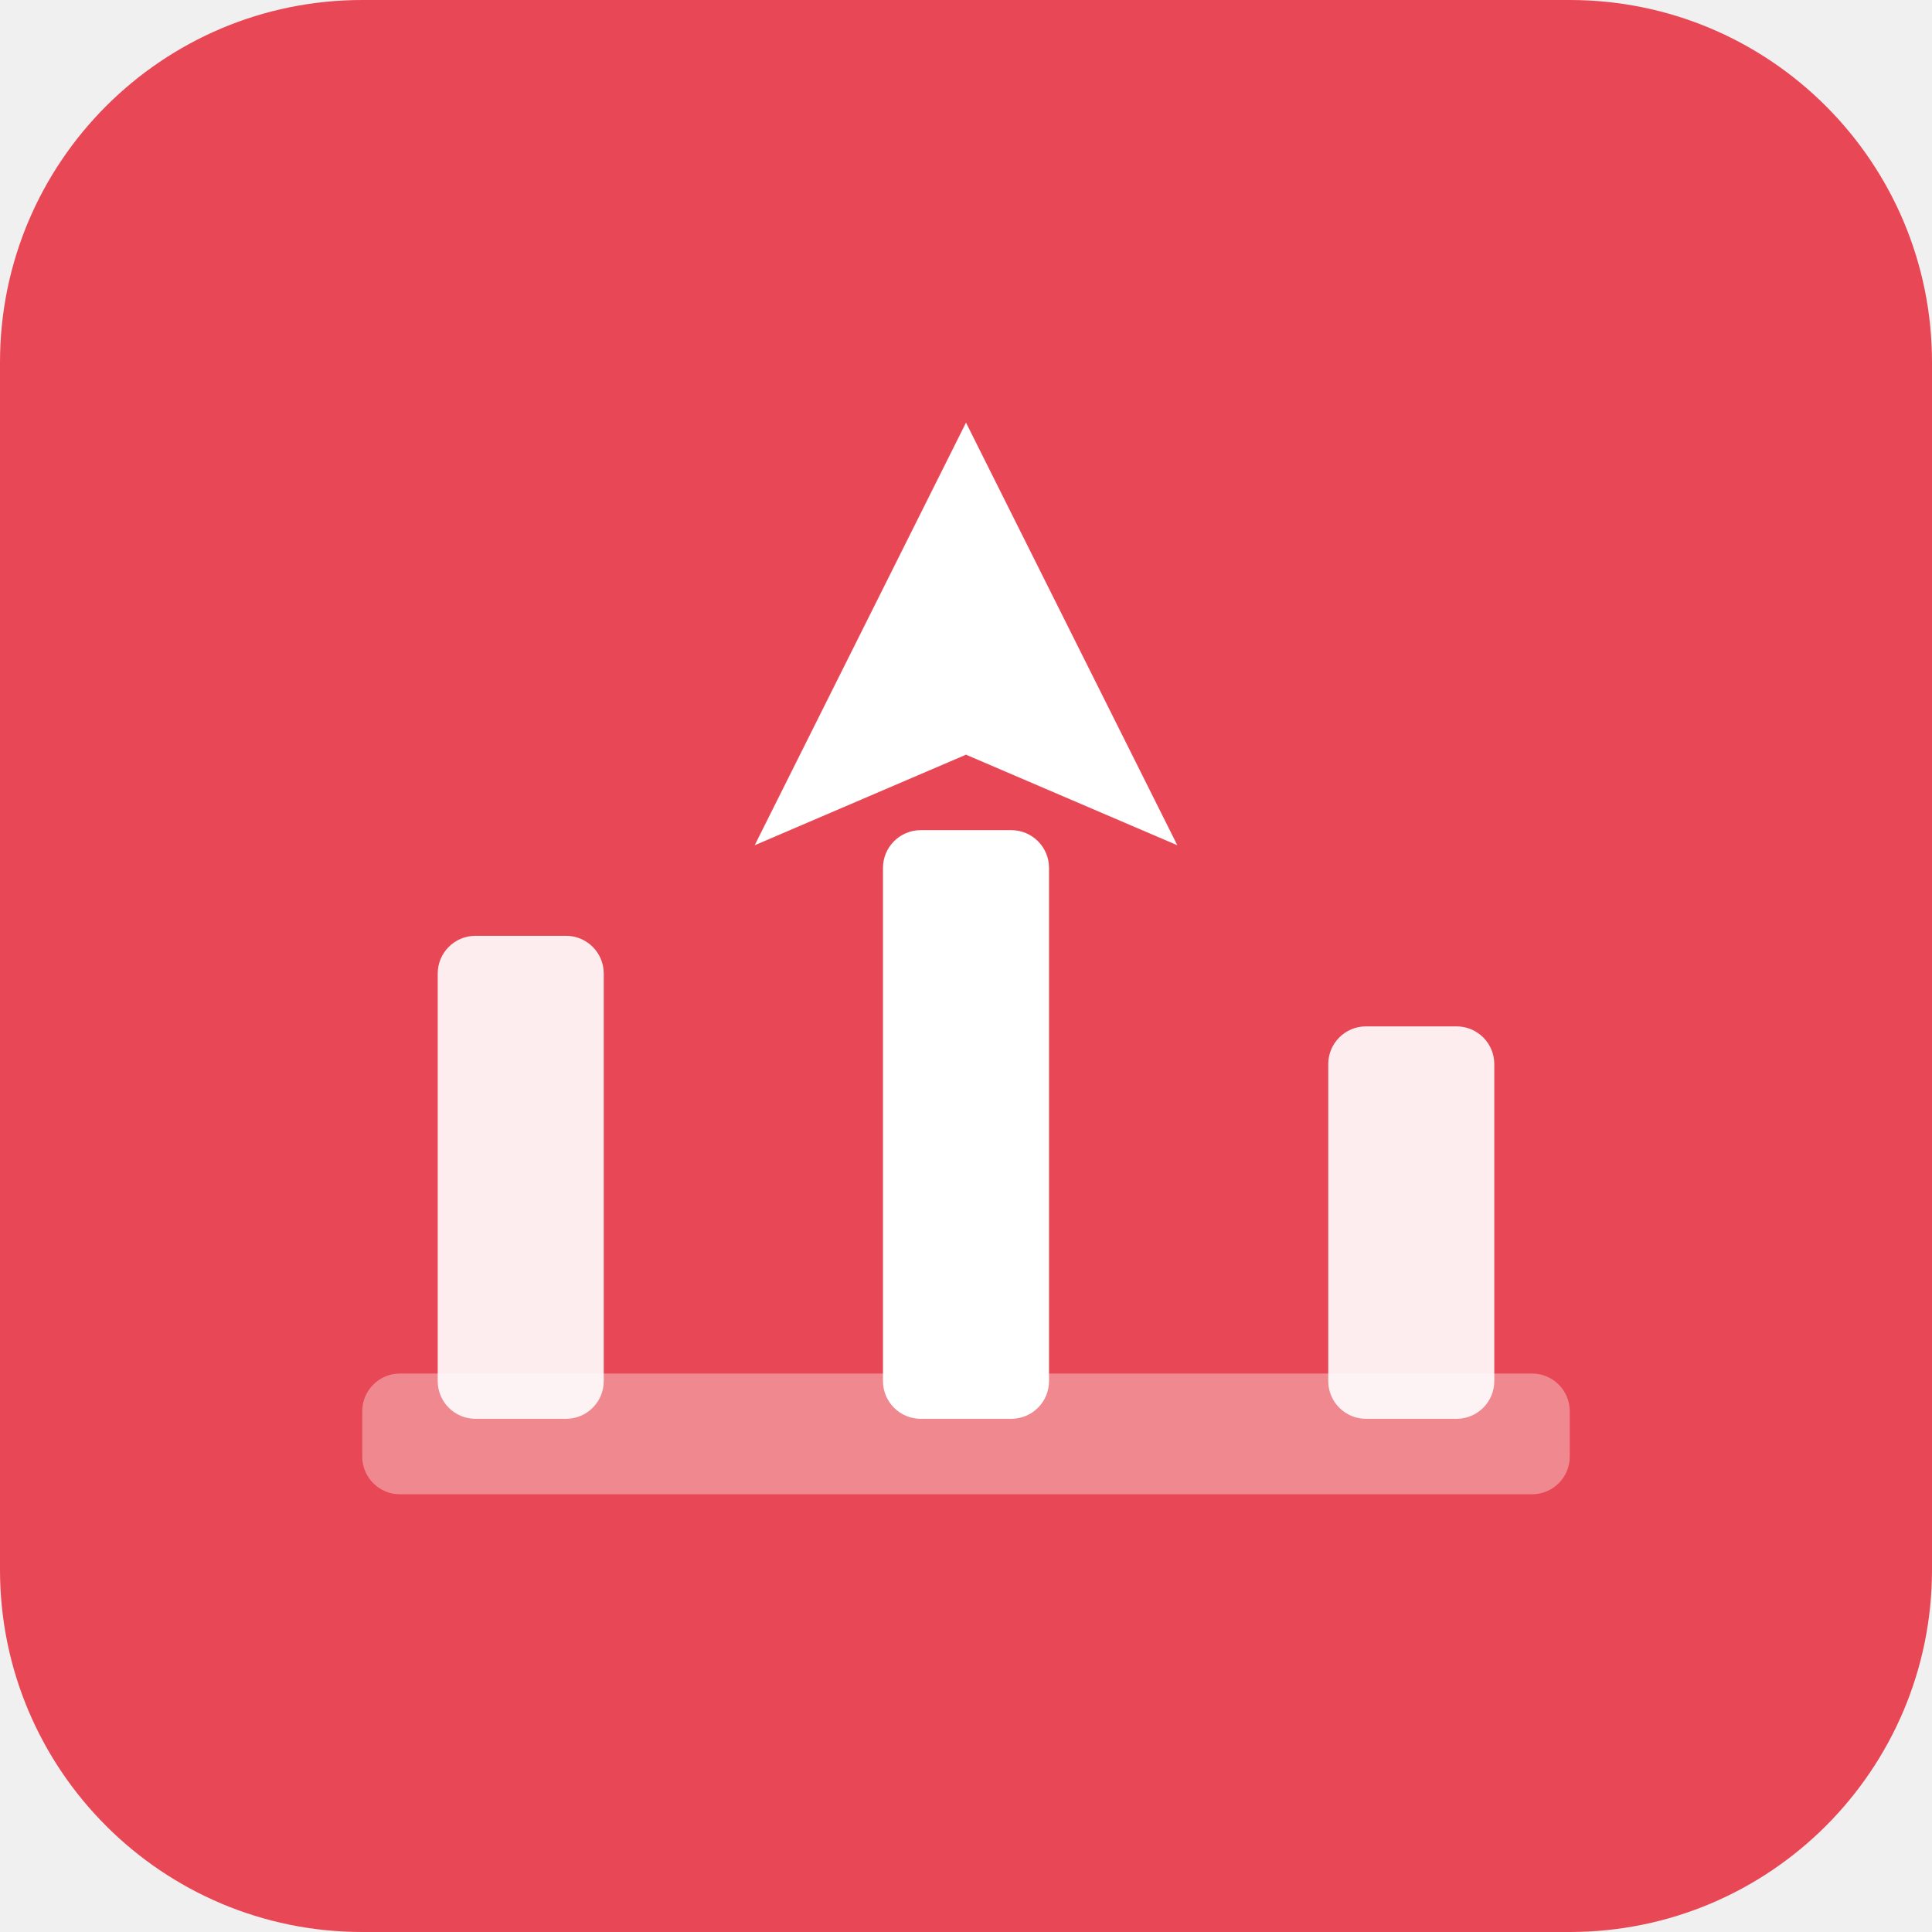
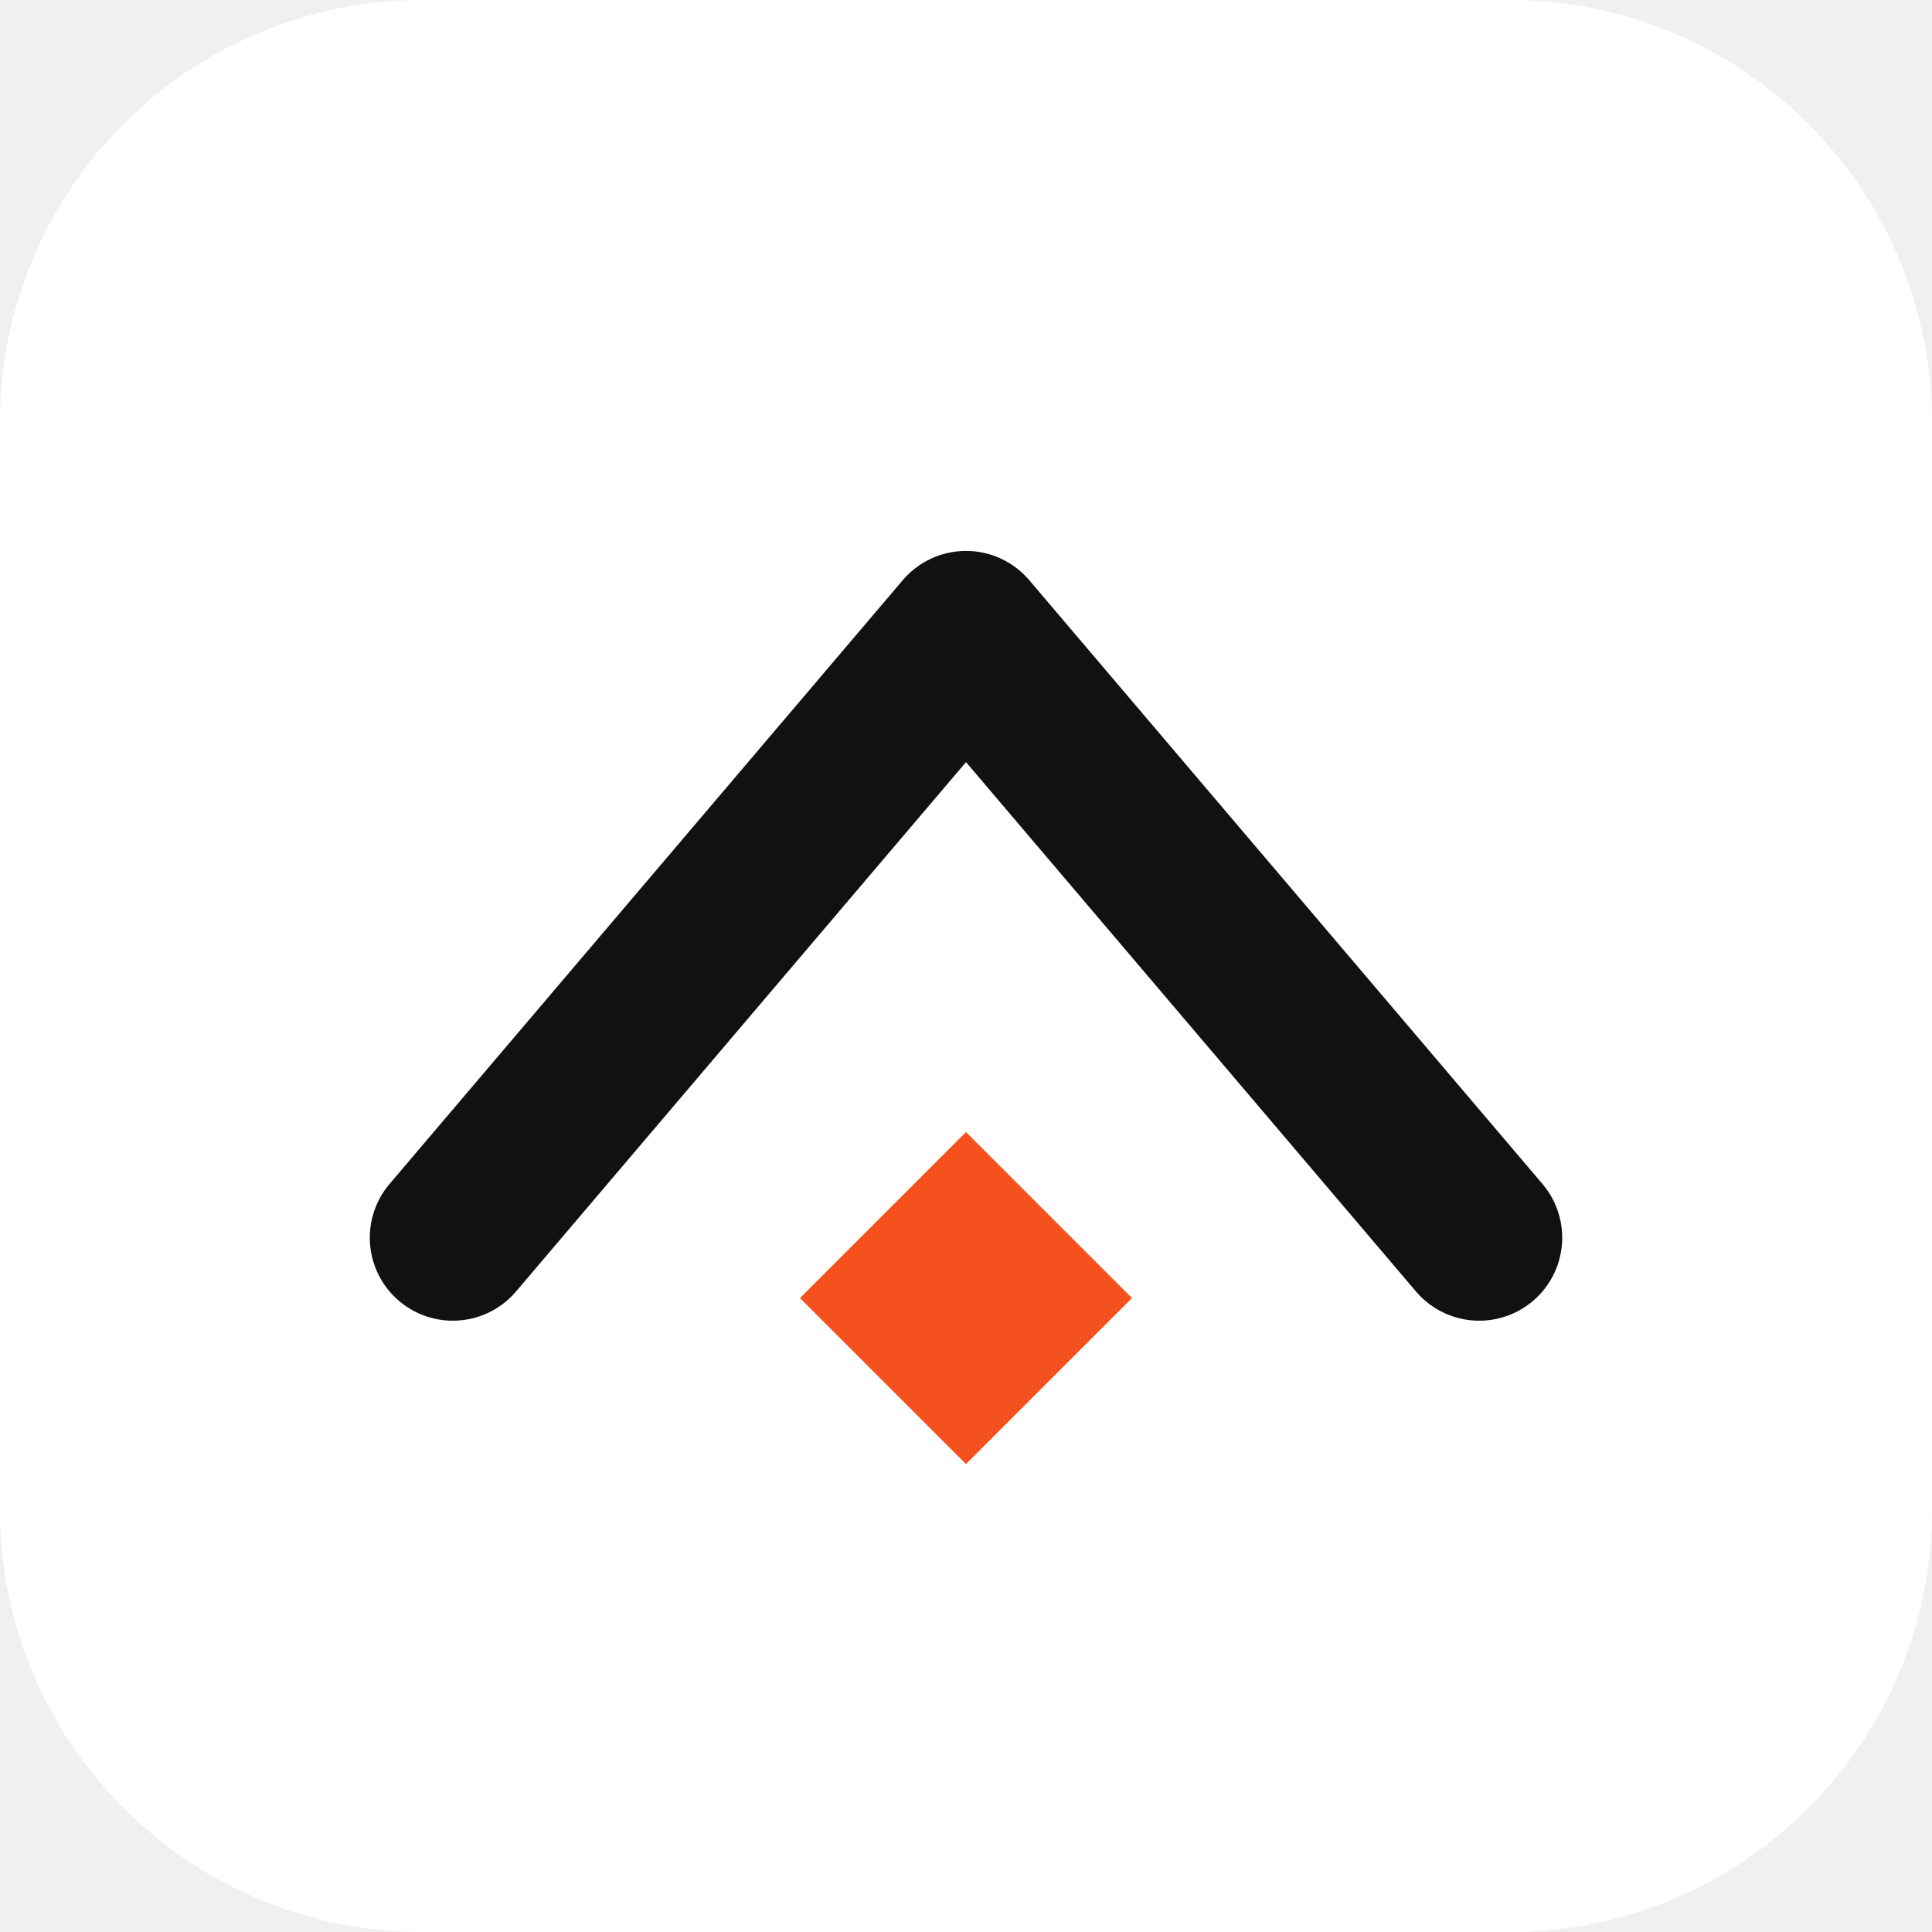
- <svg xmlns="http://www.w3.org/2000/svg" width="512" height="512" viewBox="0 0 512 512" fill="none">
-   <rect width="512" height="512" rx="96" fill="#e84855" />
-   <path d="M256 112 L312 224 L256 200 L200 224 Z" fill="white" />
-   <rect x="116" y="248" width="44" height="128" rx="10" fill="white" opacity="0.9" />
-   <rect x="234" y="220" width="44" height="156" rx="10" fill="white" />
-   <rect x="352" y="272" width="44" height="104" rx="10" fill="white" opacity="0.9" />
-   <rect x="96" y="364" width="320" height="32" rx="10" fill="#ffffff" opacity="0.35" />
+ <svg xmlns="http://www.w3.org/2000/svg" viewBox="0 0 512 512" fill="none" width="512" height="512">
+   <rect width="512" height="512" rx="112" fill="#FFFFFF" />
+   <path d="M120 328L256 168L392 328" stroke="#111111" stroke-width="44" stroke-linecap="round" stroke-linejoin="round" />
+   <path d="M256 300L300 344L256 388L212 344L256 300Z" fill="#F4511E" />
</svg>
